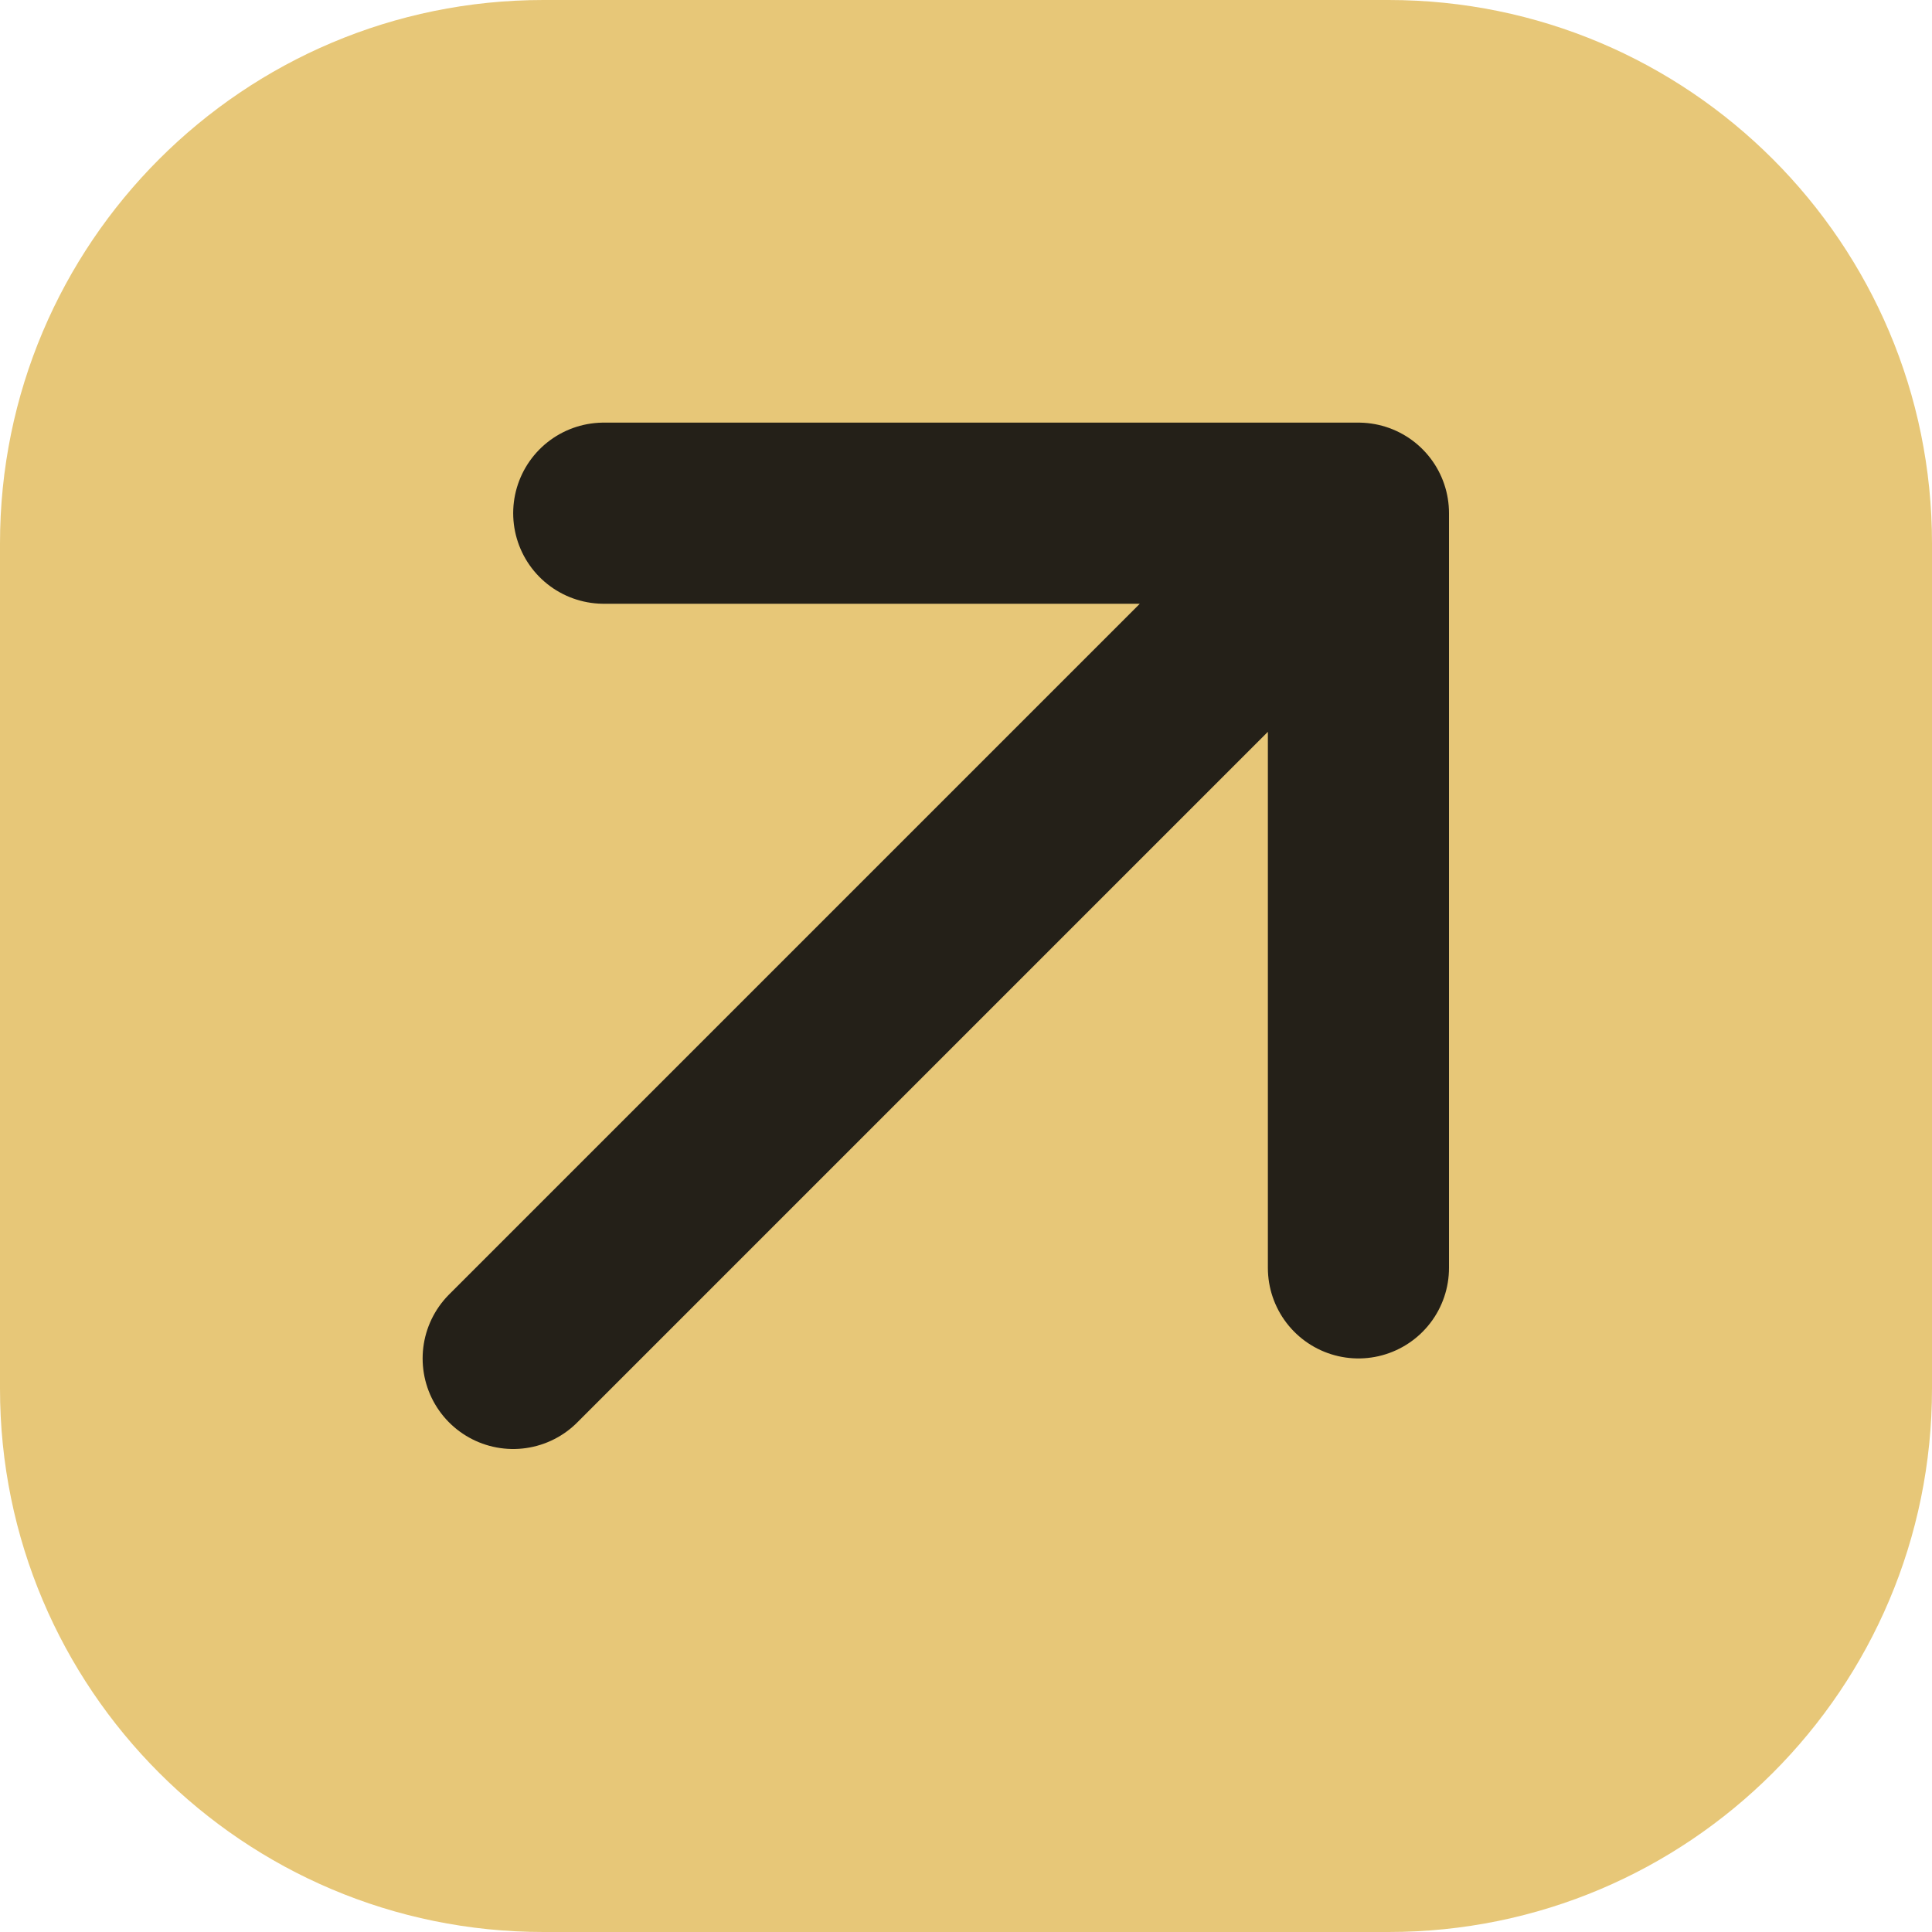
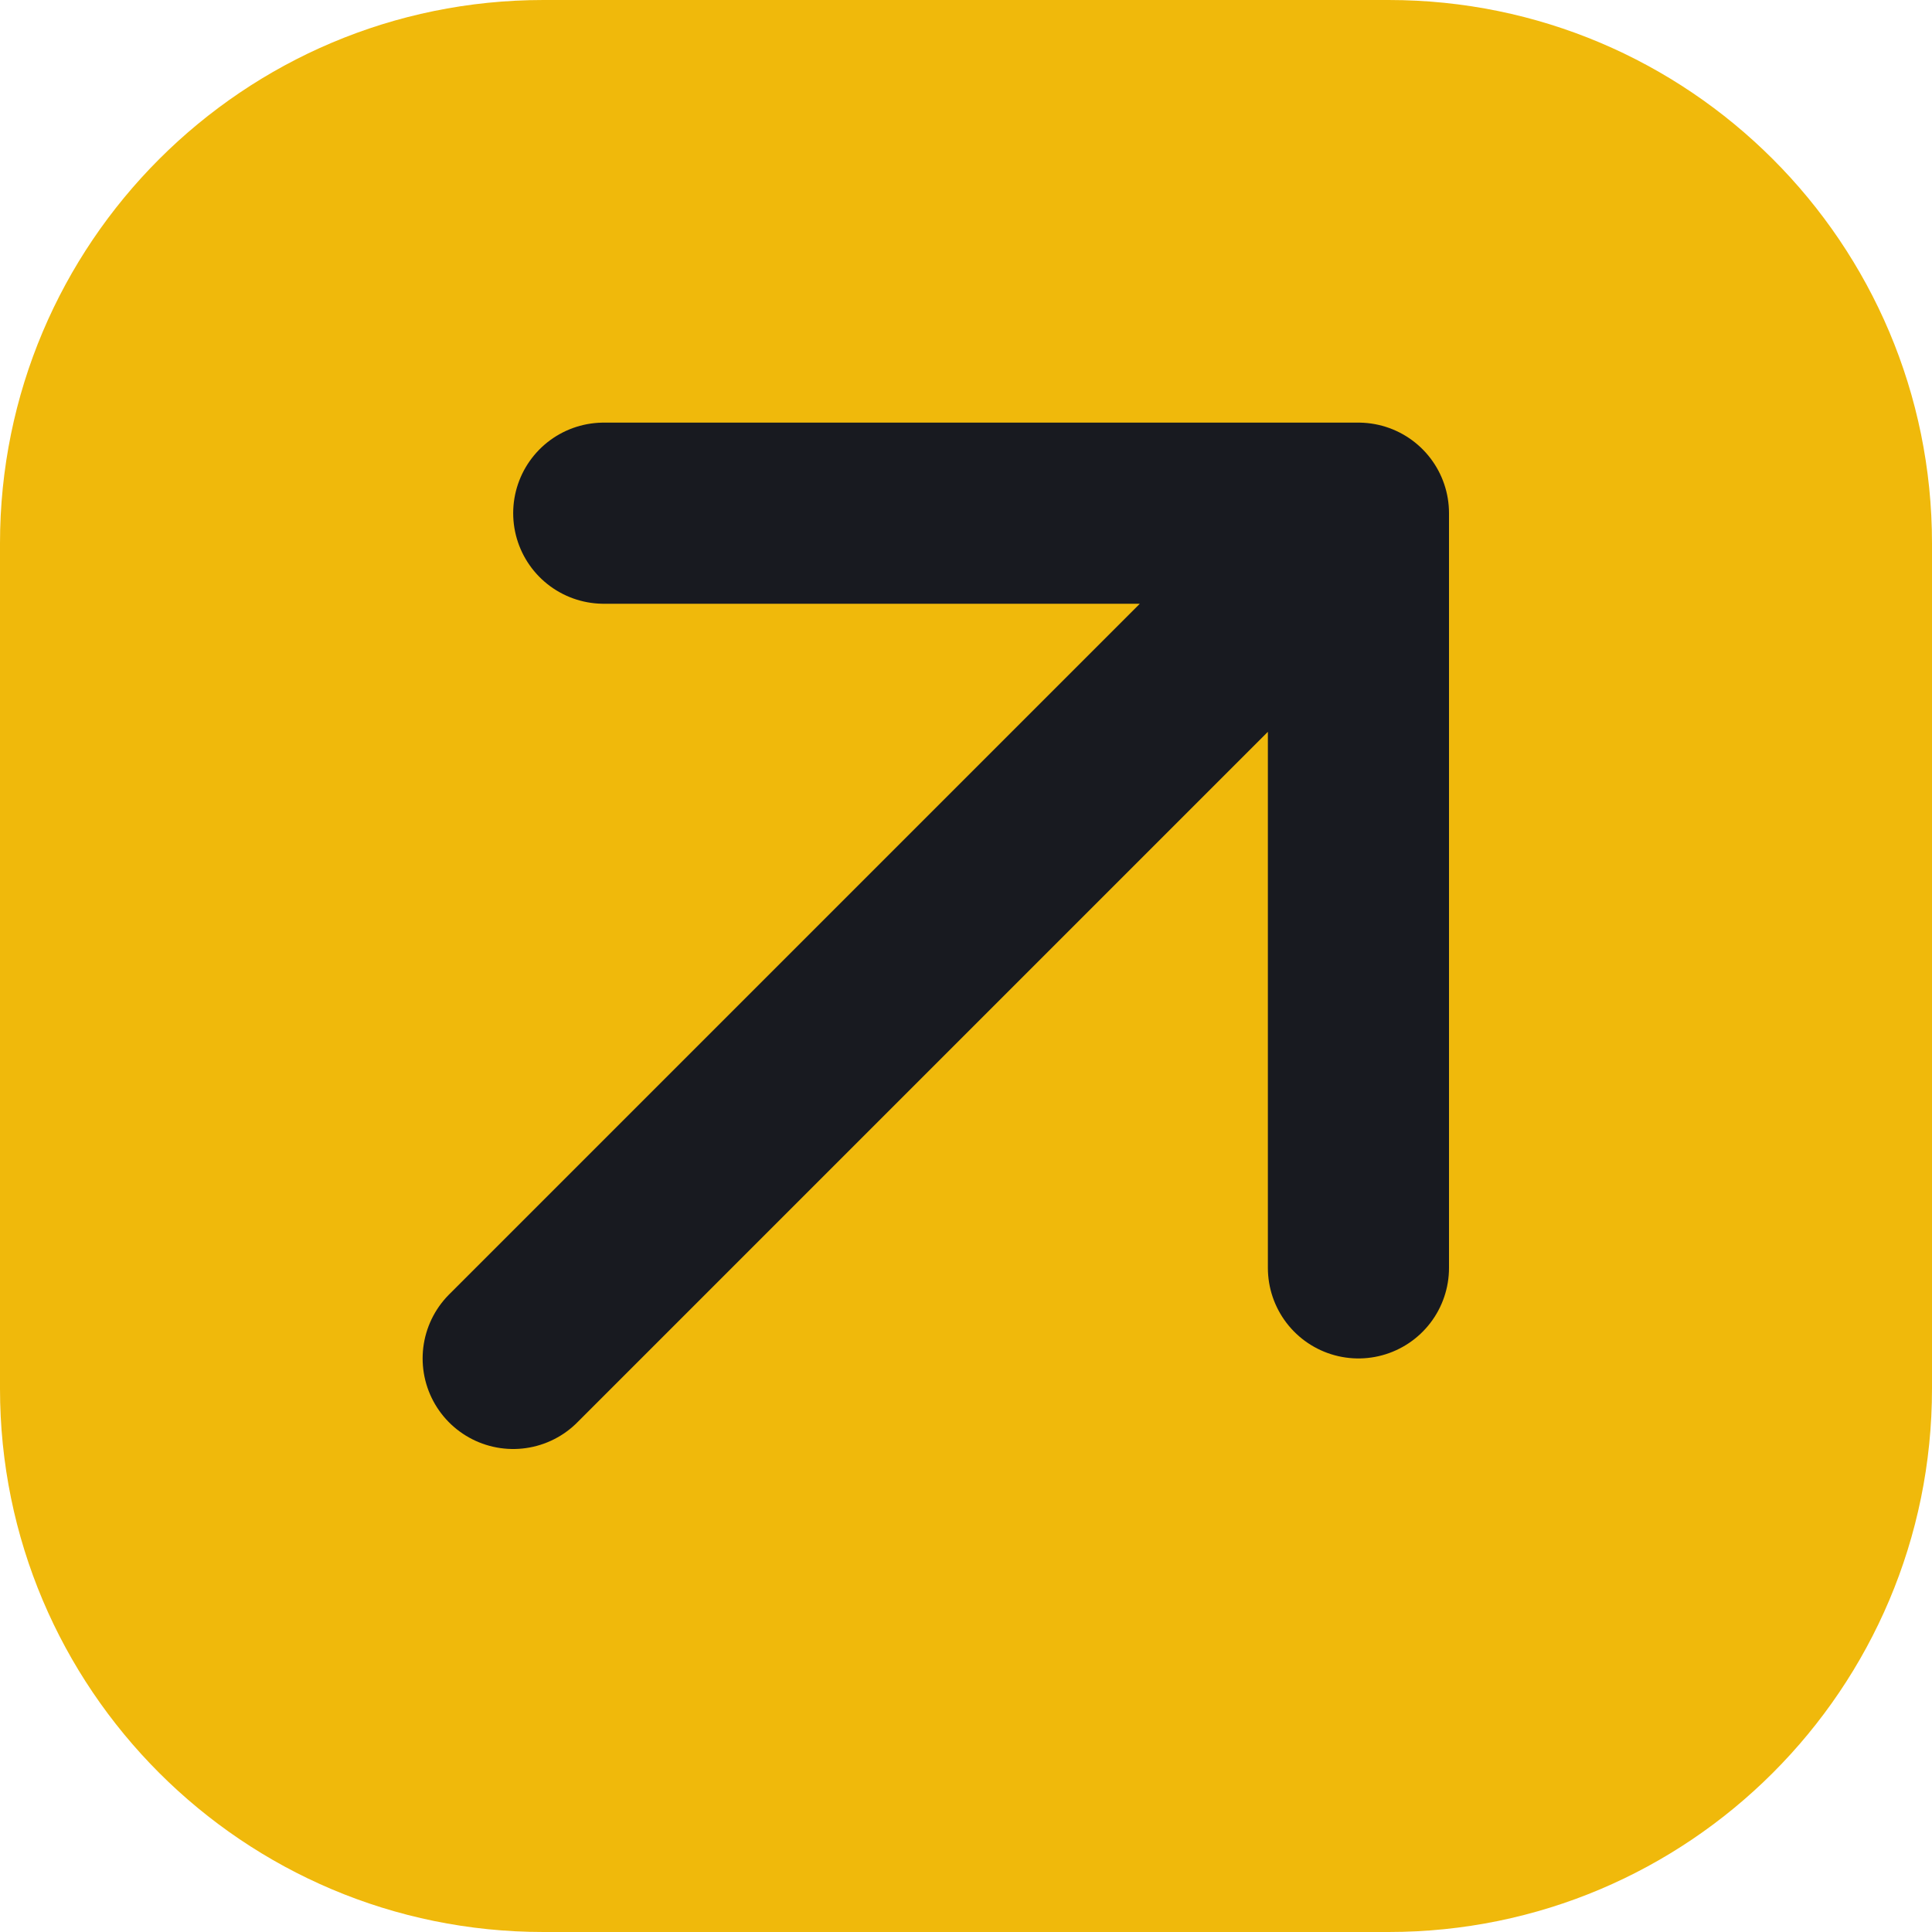
<svg xmlns="http://www.w3.org/2000/svg" viewBox="0 0 64 64">
-   <rect width="64" height="64" rx="18" fill="#e7c778" />
-   <path d="M17 45L45 17M20 17h25v25" fill="none" stroke="#242018" stroke-width="6" stroke-linecap="round" stroke-linejoin="round" />
+   <rect width="64" height="64" rx="18" fill="#f0b90b" />
+   <path d="M17 45L45 17M20 17h25v25" fill="none" stroke="#181a20" stroke-width="6" stroke-linecap="round" stroke-linejoin="round" />
</svg>
